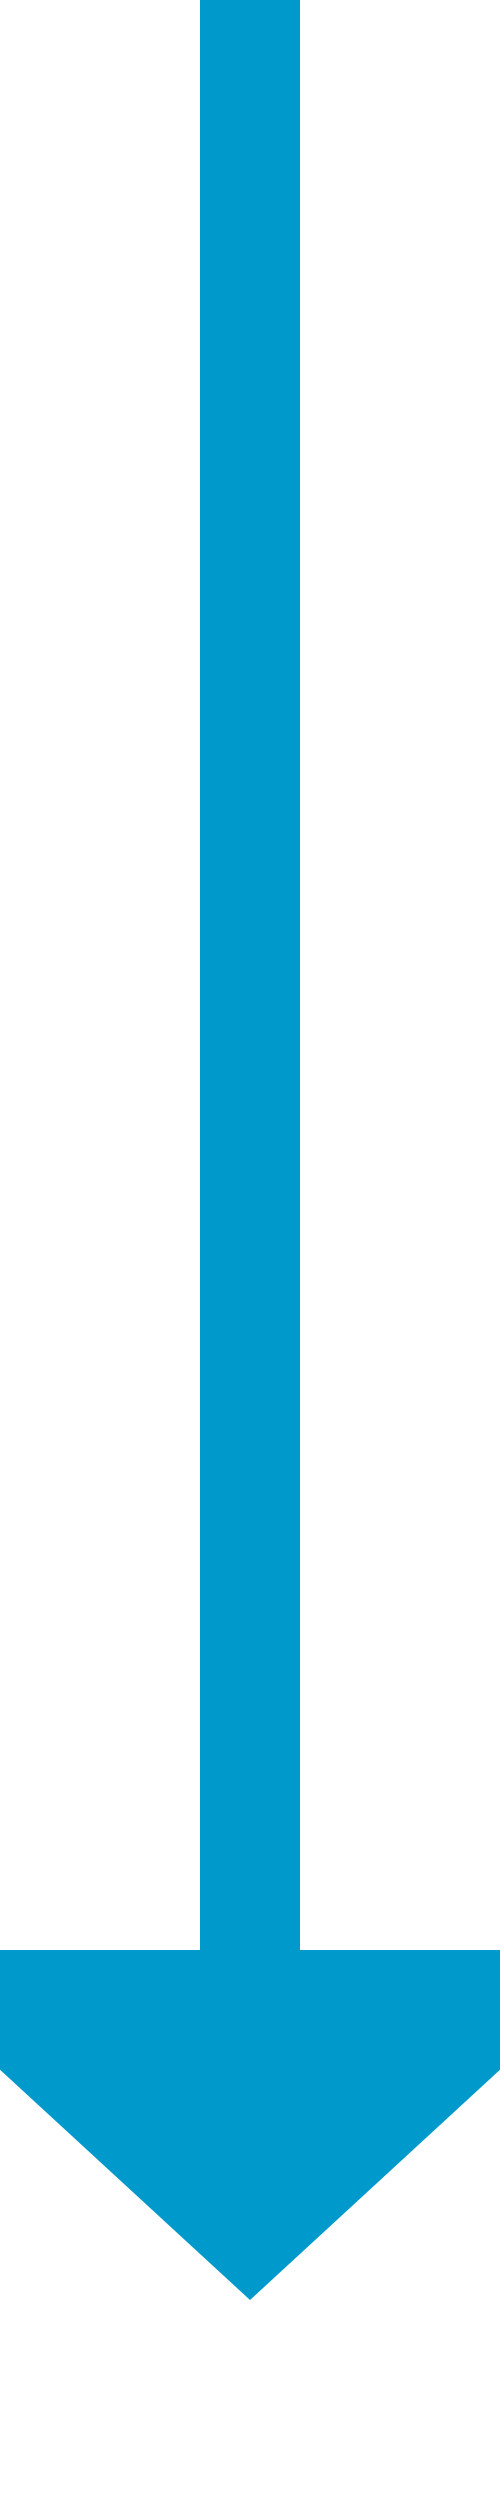
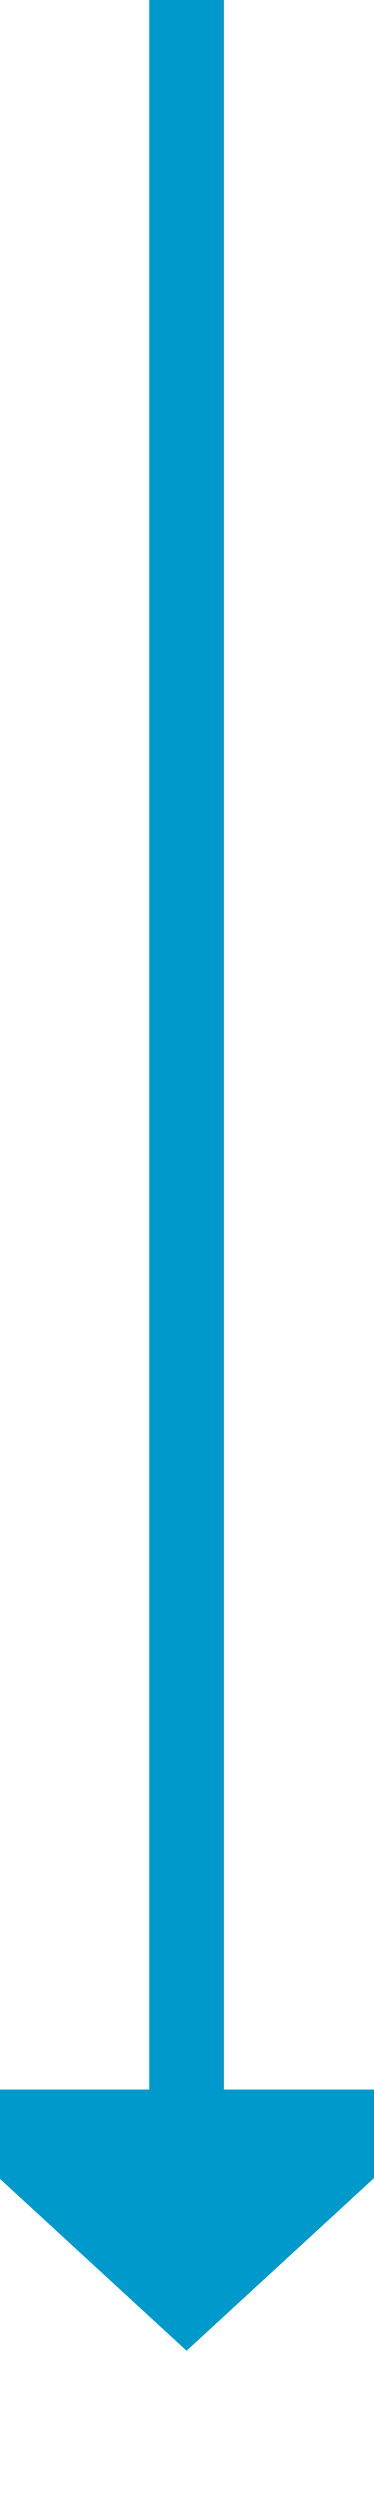
- <svg xmlns="http://www.w3.org/2000/svg" version="1.1" width="10px" height="50px" preserveAspectRatio="xMidYMin meet" viewBox="721 858  8 50">
-   <path d="M 725 858  L 725 898  " stroke-width="2" stroke="#0099cc" fill="none" />
-   <path d="M 717.4 897  L 725 904  L 732.6 897  L 717.4 897  Z " fill-rule="nonzero" fill="#0099cc" stroke="none" />
+ <svg xmlns="http://www.w3.org/2000/svg" version="1.1" width="10px" height="67px" preserveAspectRatio="xMidYMin meet" viewBox="721 281  8 67">
+   <path d="M 725 281  L 725 338  " stroke-width="2" stroke="#0099cc" fill="none" />
+   <path d="M 717.4 337  L 725 344  L 732.6 337  L 717.4 337  Z " fill-rule="nonzero" fill="#0099cc" stroke="none" />
</svg>
